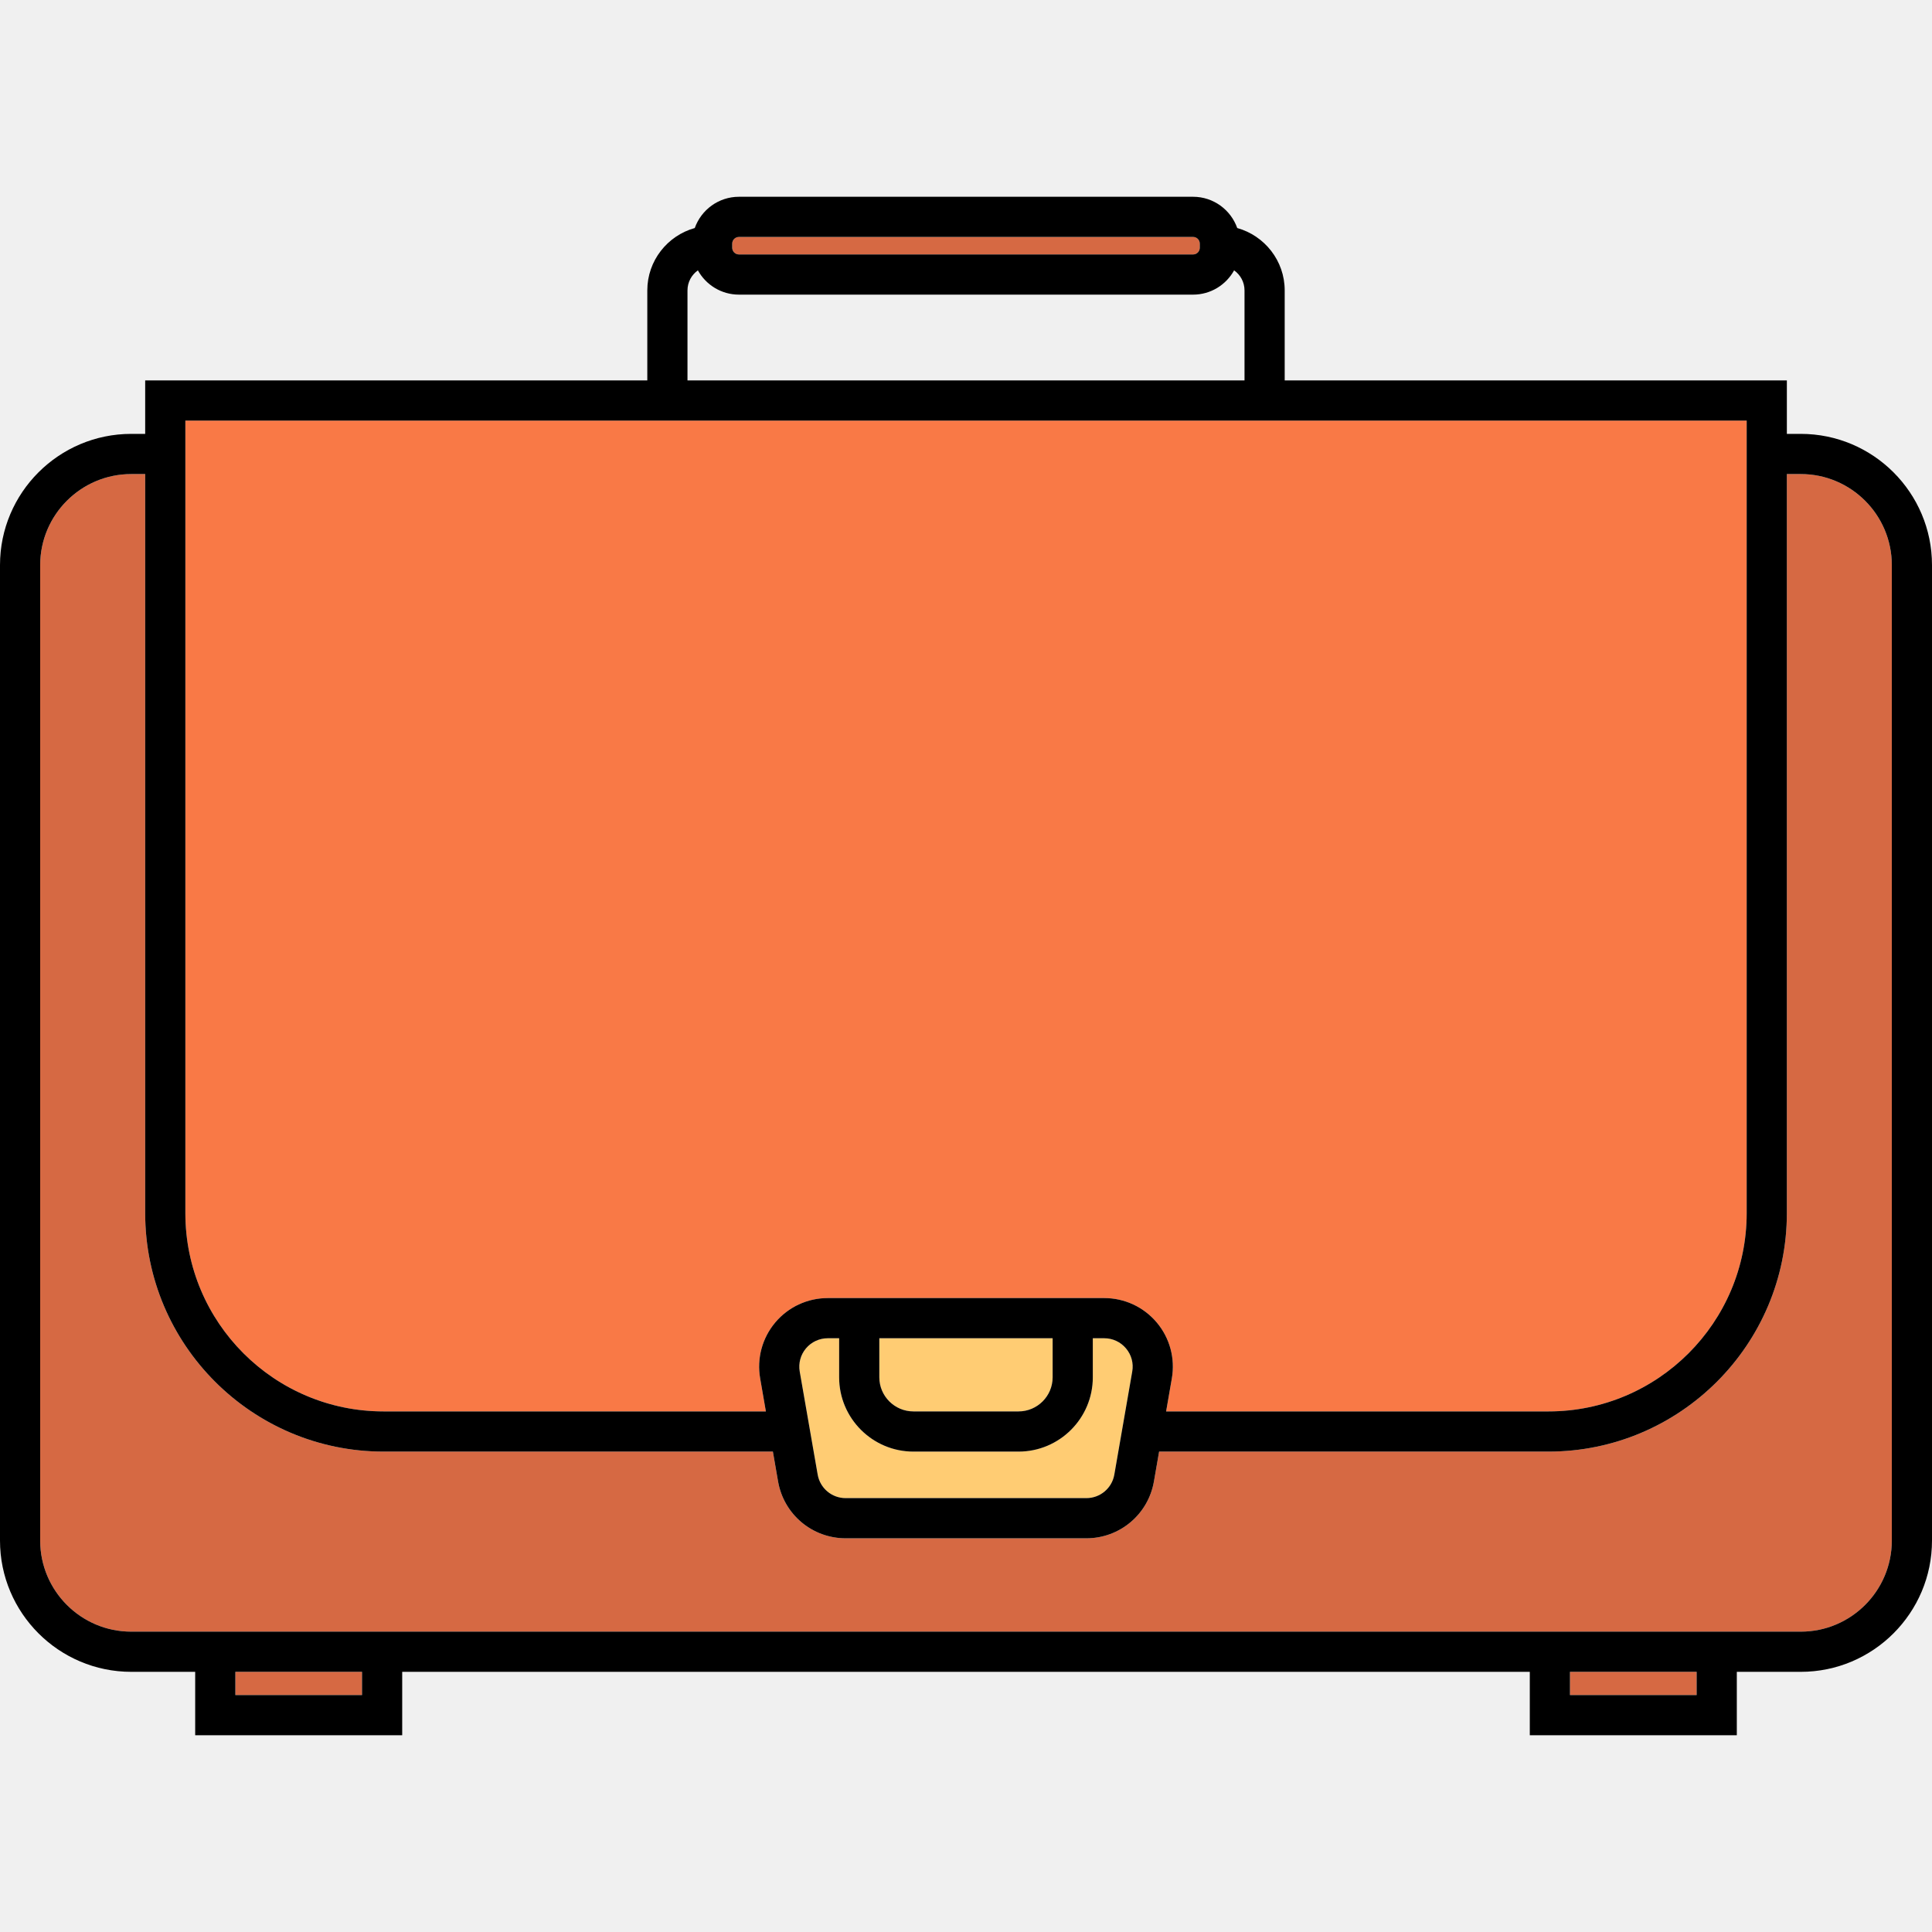
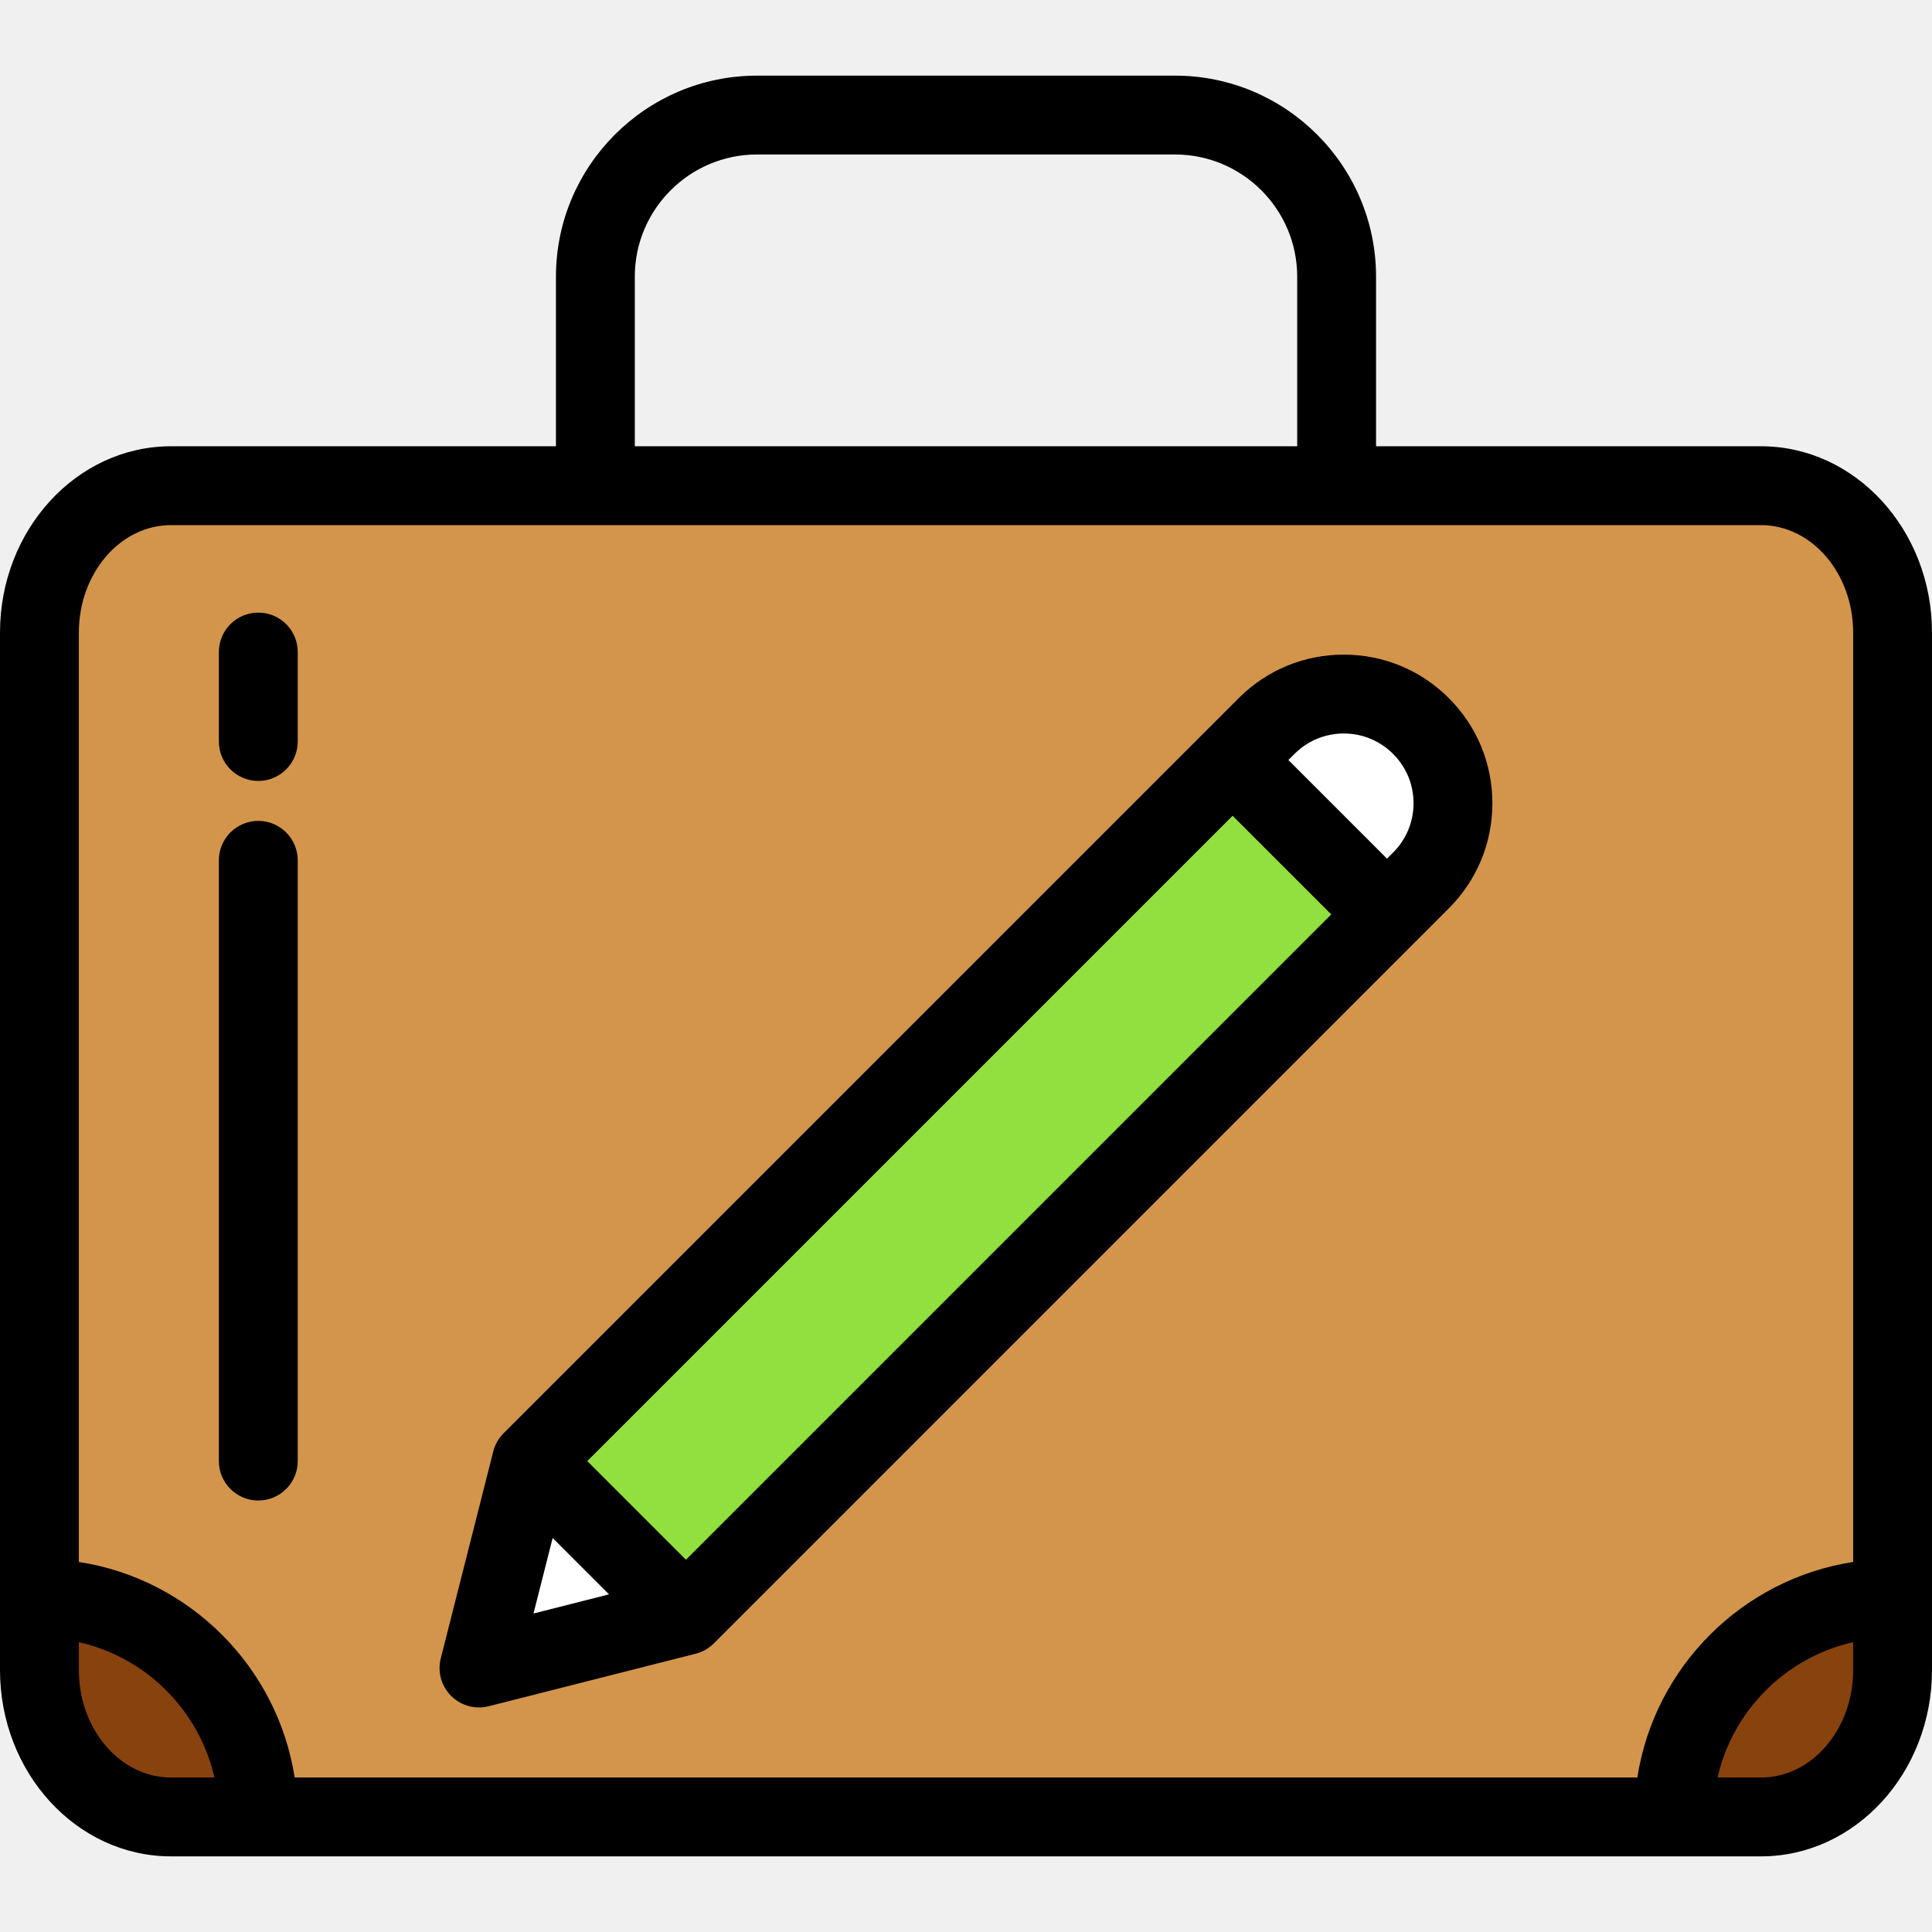
- <svg xmlns="http://www.w3.org/2000/svg" version="1.1" id="Capa_1" viewBox="0 0 432.75 432.75" xml:space="preserve">
-   <g id="XMLID_17_">
-     <g>
-       <path style="fill:#D66943;" d="M268.74,54.575v0.92c0,0.83-0.67,1.5-1.5,1.5H165.52c-0.83,0-1.51-0.67-1.51-1.5v-0.92    c0-0.83,0.68-1.5,1.51-1.5h101.72C268.07,53.075,268.74,53.745,268.74,54.575z" />
-       <path style="fill:#FFCC73;" d="M235.78,299.755v8.75c0,4.21-3.43,7.64-7.64,7.64H204.6c-4.21,0-7.64-3.43-7.64-7.64v-8.75H235.78z    " />
-       <path style="fill:#FFCC73;" d="M252.21,302.025c1.22,1.44,1.73,3.33,1.4,5.19l-4.01,23.07c-0.53,3.06-3.17,5.28-6.27,5.28h-53.91    c-3.1,0-5.74-2.22-6.27-5.28l-4.02-23.07c-0.32-1.86,0.19-3.75,1.4-5.19c1.22-1.44,2.99-2.27,4.88-2.27h2.55v8.75    c0,9.18,7.47,16.64,16.64,16.64h23.54c9.18,0,16.64-7.46,16.64-16.64v-8.75h2.56C249.23,299.755,251,300.585,252.21,302.025z" />
-       <rect x="351.66" y="374.475" style="fill:#D66943;" width="28.37" height="5.2" />
-       <rect x="52.72" y="374.475" style="fill:#D66943;" width="28.37" height="5.2" />
-       <path style="fill:#D66943;" d="M423.75,126.575v218.5c0,11.25-9.15,20.4-20.39,20.4H29.4c-11.25,0-20.4-9.15-20.4-20.4v-218.5    c0-11.25,9.15-20.39,20.4-20.39h3.12v165.56c0,29.45,23.95,53.4,53.4,53.4h87.2l1.16,6.68c1.28,7.38,7.65,12.74,15.14,12.74h53.91    c7.49,0,13.86-5.36,15.14-12.74l1.16-6.68h87.21c29.44,0,53.4-23.95,53.4-53.4v-165.56h3.12    C414.6,106.185,423.75,115.325,423.75,126.575z" />
-       <path style="fill:#F97946;" d="M391.24,94.215v177.53c0,24.49-19.92,44.4-44.4,44.4H261.2l1.28-7.39    c0.78-4.48-0.45-9.05-3.38-12.53c-2.92-3.47-7.21-5.47-11.76-5.47h-61.93c-4.55,0-8.84,2-11.76,5.47    c-2.93,3.48-4.16,8.05-3.38,12.53l1.28,7.39H85.92c-24.49,0-44.4-19.91-44.4-44.4V94.215H391.24z" />
-       <path d="M432.75,126.575v218.5c0,16.21-13.19,29.4-29.39,29.4h-14.33v14.2h-46.37v-14.2H90.09v14.2H43.72v-14.2H29.4    c-16.21,0-29.4-13.19-29.4-29.4v-218.5c0-16.21,13.19-29.39,29.4-29.39h3.12v-11.97h112.47v-20.17c0-6.65,4.51-12.26,10.63-13.97    c1.45-4.07,5.33-7,9.9-7h101.72c4.56,0,8.45,2.93,9.89,7c6.12,1.71,10.63,7.32,10.63,13.97v20.17h112.48v11.97h3.12    C419.56,97.185,432.75,110.365,432.75,126.575z M423.75,345.075v-218.5c0-11.25-9.15-20.39-20.39-20.39h-3.12v165.56    c0,29.45-23.96,53.4-53.4,53.4h-87.21l-1.16,6.68c-1.28,7.38-7.65,12.74-15.14,12.74h-53.91c-7.49,0-13.86-5.36-15.14-12.74    l-1.16-6.68h-87.2c-29.45,0-53.4-23.95-53.4-53.4v-165.56H29.4c-11.25,0-20.4,9.14-20.4,20.39v218.5c0,11.25,9.15,20.4,20.4,20.4    h373.96C414.6,365.475,423.75,356.325,423.75,345.075z M391.24,271.745V94.215H41.52v177.53c0,24.49,19.91,44.4,44.4,44.4h85.63    l-1.28-7.39c-0.78-4.48,0.45-9.05,3.38-12.53c2.92-3.47,7.21-5.47,11.76-5.47h61.93c4.55,0,8.84,2,11.76,5.47    c2.93,3.48,4.16,8.05,3.38,12.53l-1.28,7.39h85.64C371.32,316.145,391.24,296.235,391.24,271.745z M380.03,379.675v-5.2h-28.37    v5.2H380.03z M278.76,85.215v-20.17c0-1.85-0.92-3.49-2.33-4.49c-1.79,3.24-5.24,5.44-9.19,5.44H165.52c-3.96,0-7.41-2.2-9.2-5.44    c-1.41,1-2.33,2.64-2.33,4.49v20.17H278.76z M268.74,55.495v-0.92c0-0.83-0.67-1.5-1.5-1.5H165.52c-0.83,0-1.51,0.67-1.51,1.5    v0.92c0,0.83,0.68,1.5,1.51,1.5h101.72C268.07,56.995,268.74,56.325,268.74,55.495z M253.61,307.215c0.33-1.86-0.18-3.75-1.4-5.19    c-1.21-1.44-2.98-2.27-4.87-2.27h-2.56v8.75c0,9.18-7.46,16.64-16.64,16.64H204.6c-9.17,0-16.64-7.46-16.64-16.64v-8.75h-2.55    c-1.89,0-3.66,0.83-4.88,2.27c-1.21,1.44-1.72,3.33-1.4,5.19l4.02,23.07c0.53,3.06,3.17,5.28,6.27,5.28h53.91    c3.1,0,5.74-2.22,6.27-5.28L253.61,307.215z M235.78,308.505v-8.75h-38.82v8.75c0,4.21,3.43,7.64,7.64,7.64h23.54    C232.35,316.145,235.78,312.715,235.78,308.505z M81.09,379.675v-5.2H52.72v5.2H81.09z" />
-     </g>
+ <svg xmlns="http://www.w3.org/2000/svg" height="800px" width="800px" version="1.1" id="Layer_1" viewBox="0 0 512 512" xml:space="preserve">
+   <path style="fill:#D3954C;" d="M256,128.714H45.307c-19.262,0-34.858,17.436-34.858,38.936v274.923  c0,21.486,15.596,38.933,34.858,38.933h421.386c19.233,0,34.858-17.447,34.858-38.933V167.65c0-21.5-15.624-38.936-34.858-38.936  L256,128.714" />
+   <g>
+     <path style="fill:#88420E;" d="M45.307,481.505h23.144c-0.047-31.995-25.996-57.919-58.002-57.919v18.986   C10.449,464.058,26.045,481.505,45.307,481.505z" />
+     <path style="fill:#88420E;" d="M443.549,481.505h23.144c19.233,0,34.858-17.447,34.858-38.933v-18.986   C469.546,423.587,443.596,449.51,443.549,481.505z" />
  </g>
+   <path style="fill:#FFFFFF;" d="M376.572,192.409c5.652,5.646,8.478,13.055,8.478,20.453c0,7.404-2.826,14.814-8.478,20.46  l-9.003,9.009l-40.919-40.919l9.008-9.003C346.956,181.111,365.28,181.111,376.572,192.409L376.572,192.409z" />
+   <path style="fill:#92E03F;" d="M367.569,242.33L181.784,428.125l-40.93-40.924l185.795-185.79L367.569,242.33z" />
+   <path style="fill:#FFFFFF;" d="M181.784,428.125l-54.845,13.914l13.915-54.838L181.784,428.125z" />
+   <path d="M126.939,452.489c0.856,0,1.719-0.106,2.568-0.321l54.845-13.914c1.824-0.463,3.489-1.411,4.819-2.74l185.787-185.799  l8.997-9.003c7.444-7.436,11.542-17.328,11.542-27.852c0-10.522-4.099-20.411-11.537-27.84  c-7.434-7.439-17.323-11.536-27.844-11.536c-10.52,0-20.41,4.096-27.845,11.531l-8.812,8.806c-0.068,0.065-0.135,0.13-0.202,0.196  c-0.065,0.065-0.13,0.131-0.193,0.197L133.466,379.813c0,0,0,0,0,0.001c-0.005,0.004-0.009,0.009-0.015,0.015  c-0.001,0-0.001,0.001-0.002,0.002c-0.004,0.004-0.008,0.009-0.014,0.014c0,0.001,0,0.001,0,0.001  c-1.407,1.418-2.324,3.141-2.751,4.953l-13.873,54.672c-0.906,3.57,0.135,7.354,2.74,9.959  C121.534,451.413,124.202,452.489,126.939,452.489z M343.047,199.798c3.49-3.491,8.132-5.414,13.071-5.414  c4.937,0,9.576,1.922,13.07,5.418c3.491,3.487,5.414,8.125,5.414,13.06c0,4.939-1.923,9.58-5.42,13.074l-1.611,1.612l-26.139-26.135  L343.047,199.798z M326.651,216.188l26.144,26.14L181.783,413.35l-26.152-26.147L326.651,216.188z M146.461,407.585l14.935,14.933  l-20.013,5.077L146.461,407.585z" />
+   <path d="M466.693,118.265H364.669V73.323c0-29.378-23.9-53.278-53.276-53.278H200.607c-29.376,0-53.276,23.9-53.276,53.278v44.942  H45.307C20.324,118.265,0,140.419,0,167.65v255.937v18.986c0,27.23,20.324,49.382,45.307,49.382h23.144h375.097h23.144  c24.982,0,45.307-22.152,45.307-49.382v-18.986V167.65C512,140.419,491.676,118.265,466.693,118.265z M168.229,73.323  c0-17.854,14.525-32.38,32.378-32.38h110.785c17.853,0,32.378,14.526,32.378,32.38v44.942H168.229V73.323z M45.307,139.163h421.386  c13.459,0,24.409,12.779,24.409,28.487v246.287c-29.352,4.52-52.634,27.772-57.191,57.12H78.089  c-4.558-29.348-27.839-52.6-57.191-57.12V167.65C20.898,151.942,31.847,139.163,45.307,139.163z M45.307,471.056  c-13.459,0-24.409-12.778-24.409-28.484v-7.379c17.812,4.012,31.882,18.058,35.927,35.862H45.307V471.056z M491.102,442.573  c0,15.706-10.949,28.484-24.409,28.484h-11.518c4.046-17.804,18.114-31.85,35.927-35.862V442.573z" />
+   <path d="M68.451,397.65c5.771,0,10.449-4.679,10.449-10.449V227.997c0-5.771-4.678-10.449-10.449-10.449  s-10.449,4.678-10.449,10.449v159.204C58.002,392.972,62.68,397.65,68.451,397.65z" />
+   <path d="M68.451,206.956c5.771,0,10.449-4.678,10.449-10.449v-23.714c0-5.771-4.678-10.449-10.449-10.449  s-10.449,4.678-10.449,10.449v23.714C58.002,202.278,62.68,206.956,68.451,206.956z" />
</svg>
